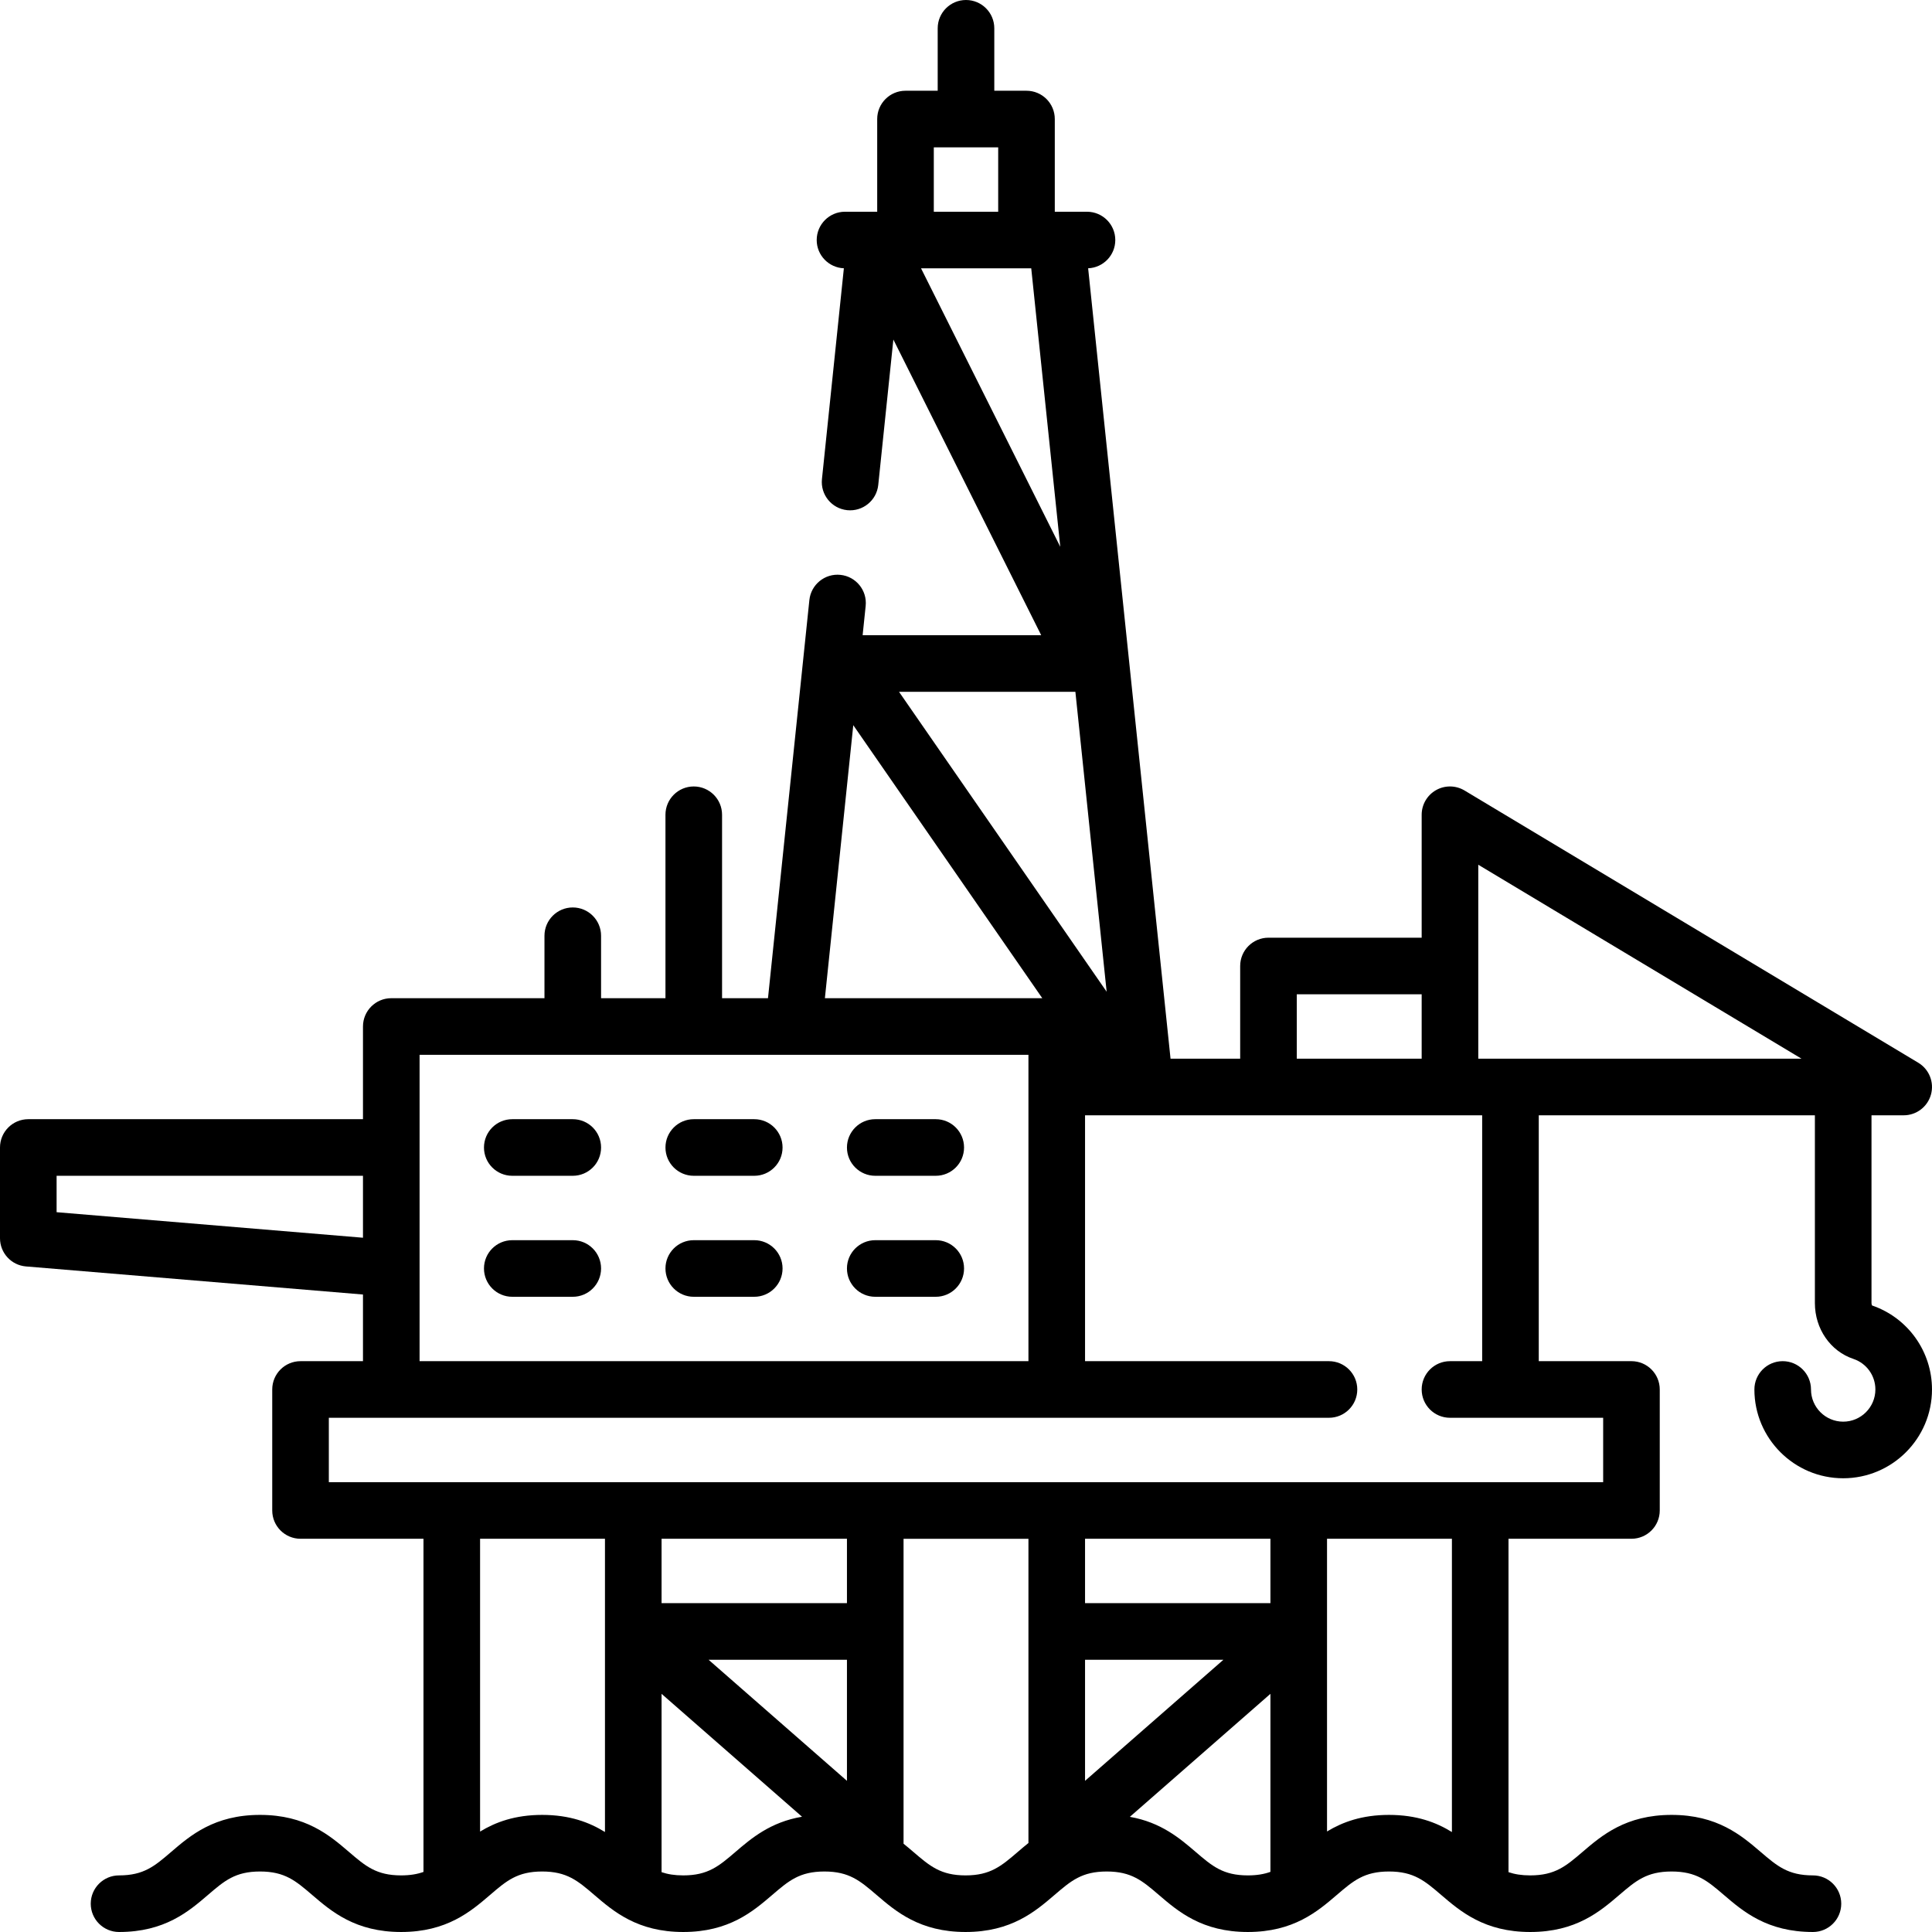
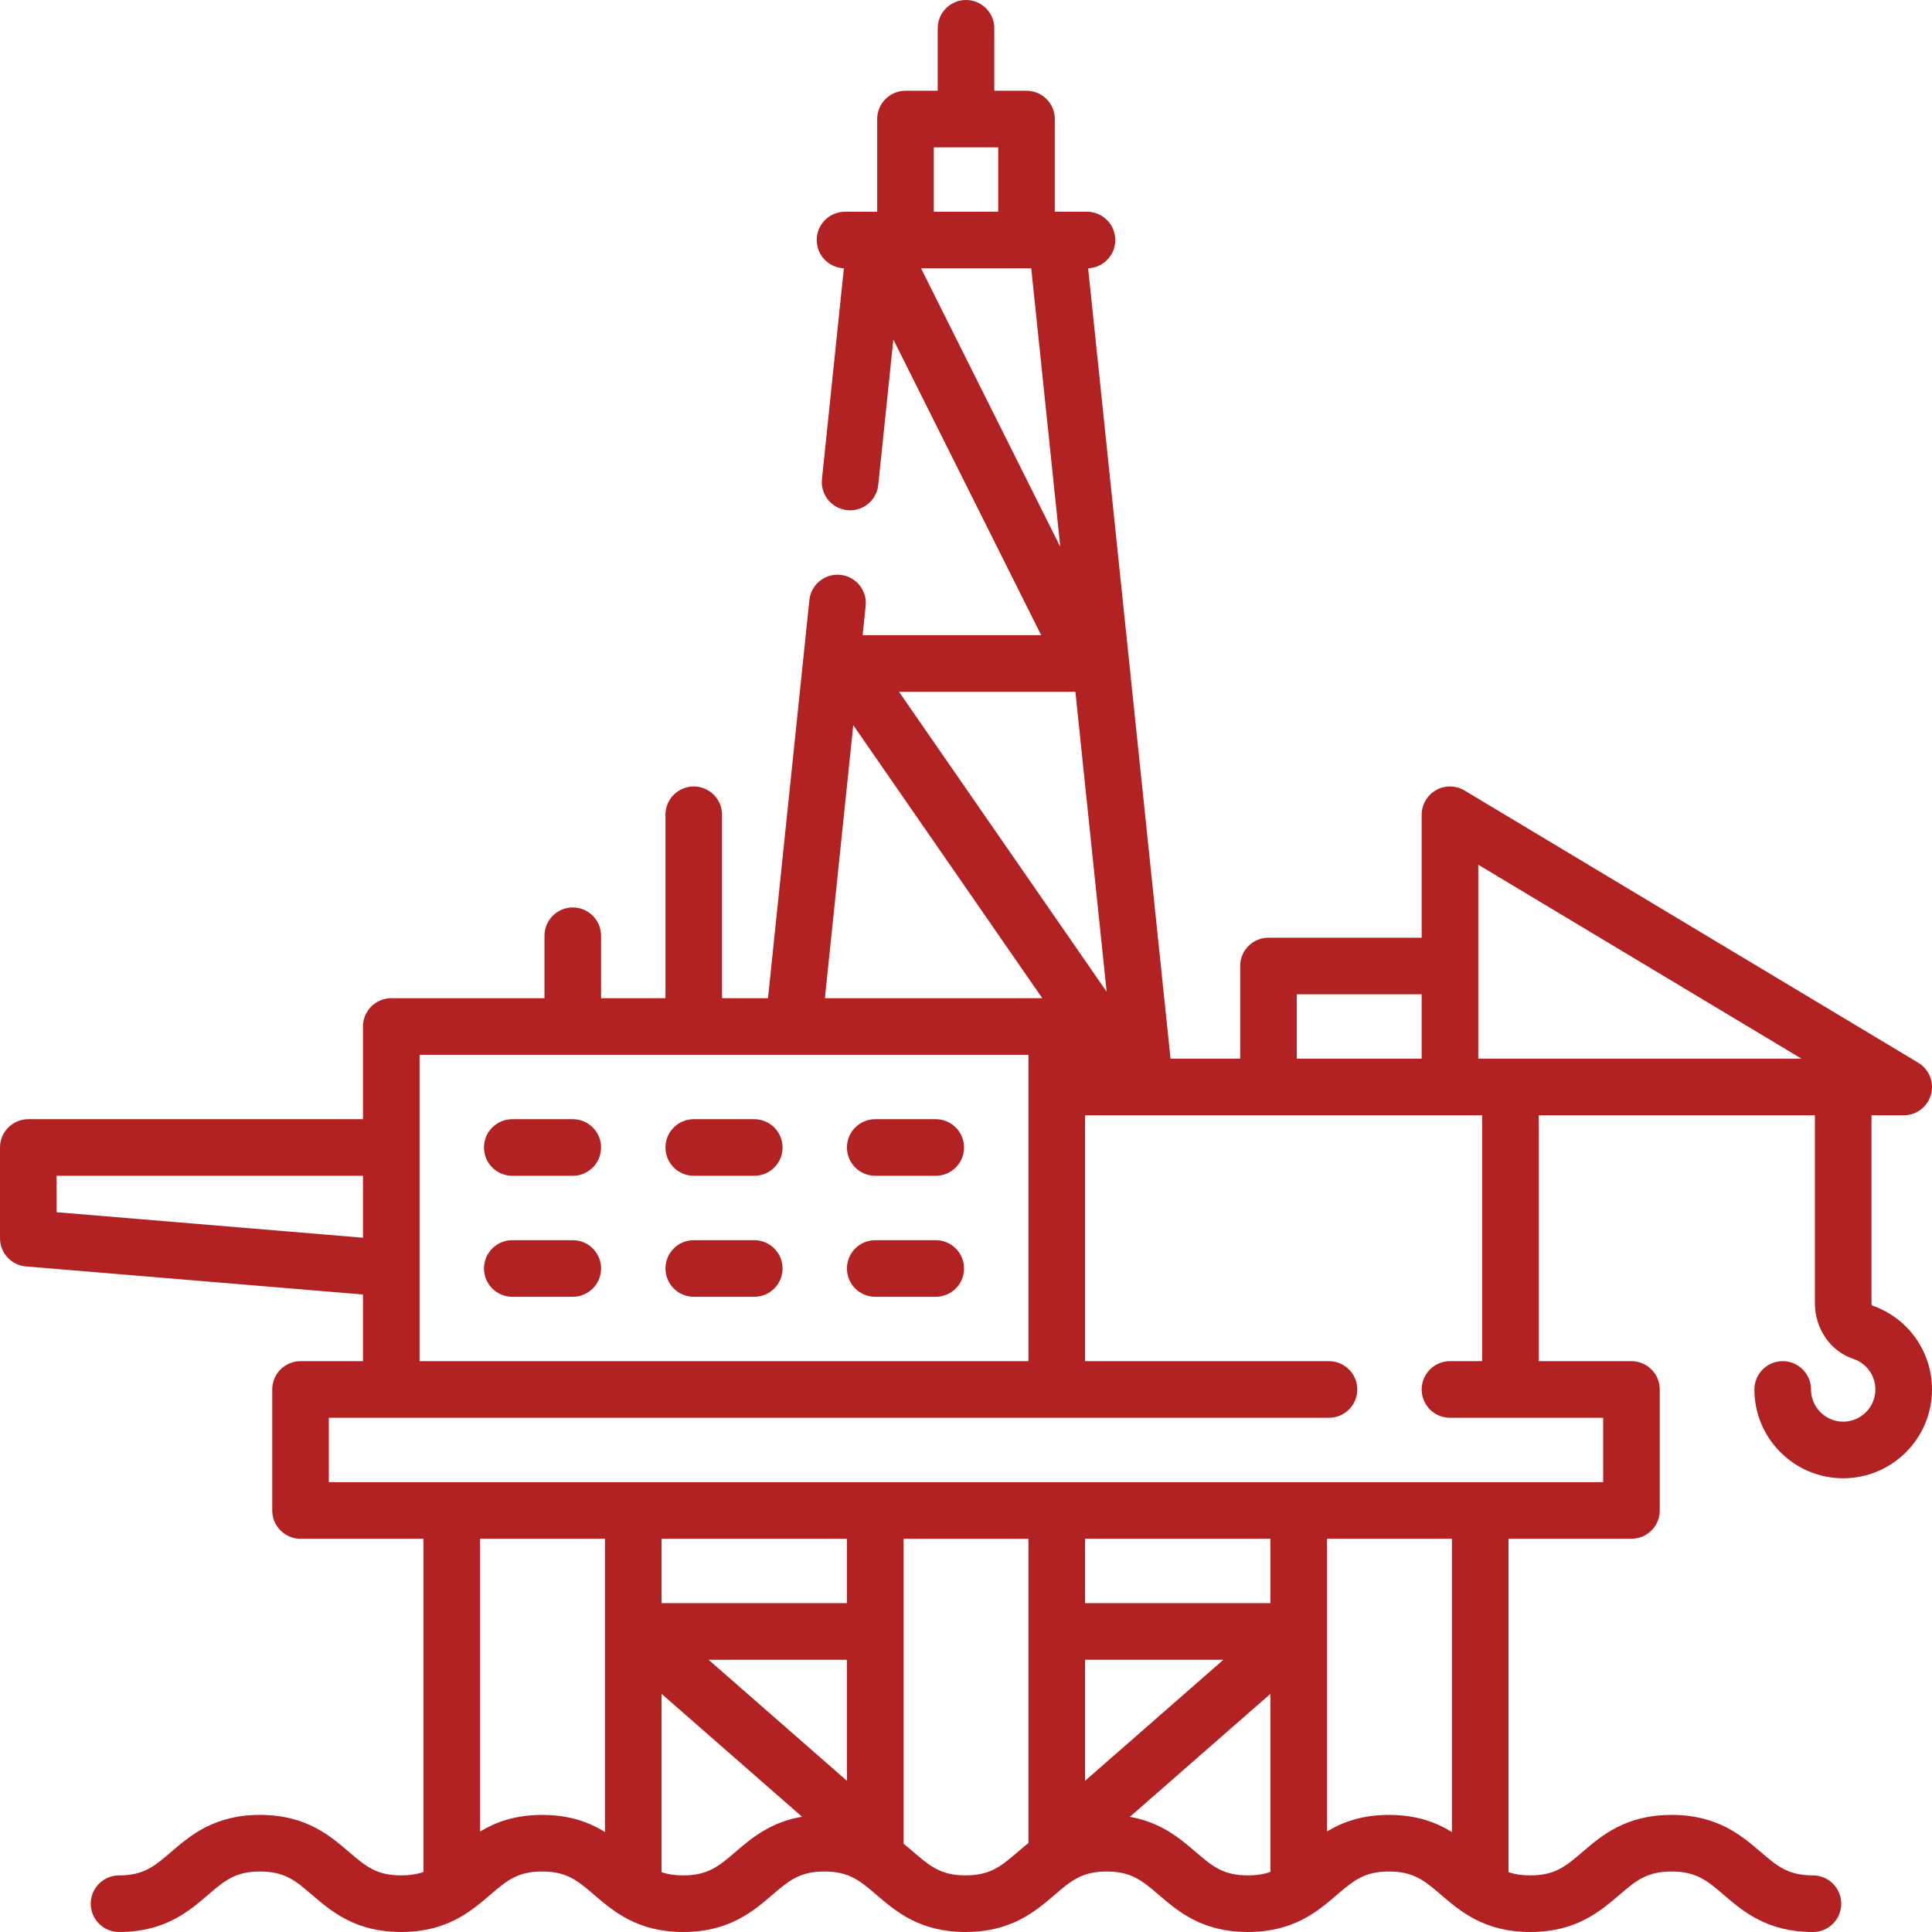
<svg xmlns="http://www.w3.org/2000/svg" version="1.1" id="Capa_1" x="0px" y="0px" viewBox="0 0 512.001 512.001" style="enable-background:new 0 0 512.001 512.001;" xml:space="preserve">
-   <g>
-     <g>
-       <path d="M151.791,296.597h-16.032c-4.142,0-7.5,3.358-7.5,7.5c0,4.142,3.358,7.5,7.5,7.5h16.032c4.142,0,7.5-3.358,7.5-7.5    C159.291,299.955,155.933,296.597,151.791,296.597z" />
+   <defs id="defs976" />
+   <g id="g905" style="fill:#b22222;fill-opacity:1">
+     <g id="g903" style="fill:#b22222;fill-opacity:1">
+       <path d="M151.791,296.597h-16.032c-4.142,0-7.5,3.358-7.5,7.5c0,4.142,3.358,7.5,7.5,7.5h16.032c4.142,0,7.5-3.358,7.5-7.5    C159.291,299.955,155.933,296.597,151.791,296.597z" id="path901" style="fill:#b22222;fill-opacity:1" />
    </g>
  </g>
-   <g>
-     <g>
-       <path d="M151.791,328.662h-16.032c-4.142,0-7.5,3.358-7.5,7.5c0,4.142,3.358,7.5,7.5,7.5h16.032c4.142,0,7.5-3.358,7.5-7.5    C159.291,332.02,155.933,328.662,151.791,328.662z" />
+   <g id="g911" style="fill:#b22222;fill-opacity:1">
+     <g id="g909" style="fill:#b22222;fill-opacity:1">
+       <path d="M151.791,328.662h-16.032c-4.142,0-7.5,3.358-7.5,7.5c0,4.142,3.358,7.5,7.5,7.5h16.032c4.142,0,7.5-3.358,7.5-7.5    C159.291,332.02,155.933,328.662,151.791,328.662z" id="path907" style="fill:#b22222;fill-opacity:1" />
    </g>
  </g>
-   <g>
-     <g>
-       <path d="M199.887,296.597h-16.032c-4.142,0-7.5,3.358-7.5,7.5c0,4.142,3.358,7.5,7.5,7.5h16.032c4.142,0,7.5-3.358,7.5-7.5    C207.387,299.955,204.029,296.597,199.887,296.597z" />
+   <g id="g917" style="fill:#b22222;fill-opacity:1">
+     <g id="g915" style="fill:#b22222;fill-opacity:1">
+       <path d="M199.887,296.597h-16.032c-4.142,0-7.5,3.358-7.5,7.5c0,4.142,3.358,7.5,7.5,7.5h16.032c4.142,0,7.5-3.358,7.5-7.5    C207.387,299.955,204.029,296.597,199.887,296.597z" id="path913" style="fill:#b22222;fill-opacity:1" />
    </g>
  </g>
-   <g>
-     <g>
-       <path d="M199.887,328.662h-16.032c-4.142,0-7.5,3.358-7.5,7.5c0,4.142,3.358,7.5,7.5,7.5h16.032c4.142,0,7.5-3.358,7.5-7.5    C207.387,332.02,204.029,328.662,199.887,328.662z" />
+   <g id="g923" style="fill:#b22222;fill-opacity:1">
+     <g id="g921" style="fill:#b22222;fill-opacity:1">
+       <path d="M199.887,328.662h-16.032c-4.142,0-7.5,3.358-7.5,7.5c0,4.142,3.358,7.5,7.5,7.5h16.032c4.142,0,7.5-3.358,7.5-7.5    C207.387,332.02,204.029,328.662,199.887,328.662z" id="path919" style="fill:#b22222;fill-opacity:1" />
    </g>
  </g>
-   <g>
-     <g>
-       <path d="M247.984,296.597h-16.032c-4.142,0-7.5,3.358-7.5,7.5c0,4.142,3.358,7.5,7.5,7.5h16.032c4.142,0,7.5-3.358,7.5-7.5    C255.484,299.955,252.126,296.597,247.984,296.597z" />
+   <g id="g929" style="fill:#b22222;fill-opacity:1">
+     <g id="g927" style="fill:#b22222;fill-opacity:1">
+       <path d="M247.984,296.597h-16.032c-4.142,0-7.5,3.358-7.5,7.5c0,4.142,3.358,7.5,7.5,7.5h16.032c4.142,0,7.5-3.358,7.5-7.5    C255.484,299.955,252.126,296.597,247.984,296.597z" id="path925" style="fill:#b22222;fill-opacity:1" />
    </g>
  </g>
-   <g>
-     <g>
-       <path d="M247.984,328.662h-16.032c-4.142,0-7.5,3.358-7.5,7.5c0,4.142,3.358,7.5,7.5,7.5h16.032c4.142,0,7.5-3.358,7.5-7.5    C255.484,332.02,252.126,328.662,247.984,328.662z" />
+   <g id="g935" style="fill:#b22222;fill-opacity:1">
+     <g id="g933" style="fill:#b22222;fill-opacity:1">
+       <path d="M247.984,328.662h-16.032c-4.142,0-7.5,3.358-7.5,7.5c0,4.142,3.358,7.5,7.5,7.5h16.032c4.142,0,7.5-3.358,7.5-7.5    C255.484,332.02,252.126,328.662,247.984,328.662z" id="path931" style="fill:#b22222;fill-opacity:1" />
    </g>
  </g>
-   <g>
-     <g>
-       <path d="M496.123,345.969c-0.07-0.121-0.155-0.356-0.155-0.627v-49.777h8.532c3.371,0,6.328-2.249,7.228-5.498    c0.9-3.249-0.479-6.699-3.369-8.433l-120.242-72.145c-2.318-1.39-5.203-1.426-7.554-0.095c-2.351,1.331-3.805,3.824-3.805,6.526    v32.58h-40.597c-4.142,0-7.5,3.358-7.5,7.5v24.564h-18.456L288.369,71.098c4-0.161,7.195-3.445,7.195-7.485    c0-4.142-3.358-7.5-7.5-7.5h-8.016h-0.516V31.549c0-4.142-3.358-7.5-7.5-7.5H263.5V7.5c0-4.142-3.358-7.5-7.5-7.5    c-4.142,0-7.5,3.358-7.5,7.5v16.548h-8.532c-4.142,0-7.5,3.358-7.5,7.5v24.564h-0.516h-8.016c-4.142,0-7.5,3.358-7.5,7.5    c0,4.04,3.197,7.325,7.198,7.485l-5.807,55.869c-0.428,4.12,2.564,7.807,6.685,8.235c4.12,0.426,7.807-2.564,8.235-6.685    l4.005-38.535l39.178,78.357h-47.324l0.806-7.758c0.428-4.12-2.564-7.807-6.685-8.235c-4.118-0.43-7.807,2.564-8.235,6.685    l-10.967,105.502h-12.171V215.92c0-4.142-3.358-7.5-7.5-7.5c-4.142,0-7.5,3.358-7.5,7.5v48.613H159.29v-16.548    c0-4.142-3.358-7.5-7.5-7.5c-4.142,0-7.5,3.358-7.5,7.5v16.548h-40.597c-4.142,0-7.5,3.358-7.5,7.5v24.564H7.5    c-4.142,0-7.5,3.358-7.5,7.5v24.048c0,3.901,2.99,7.15,6.877,7.474l89.316,7.443v17.663H79.645c-4.142,0-7.5,3.358-7.5,7.5v32.065    c0,4.142,3.358,7.5,7.5,7.5h32.581v88.292c-1.655,0.59-3.545,0.917-5.921,0.917c-6.574,0-9.455-2.47-13.816-6.209    c-5.104-4.376-11.456-9.823-23.58-9.823c-12.117,0-18.464,5.448-23.565,9.825C40.989,494.531,38.111,497,31.548,497    c-4.142,0-7.5,3.358-7.5,7.5c0,4.142,3.358,7.5,7.5,7.5c12.117,0,18.464-5.448,23.565-9.825c4.355-3.738,7.232-6.208,13.795-6.208    c6.574,0,9.455,2.47,13.816,6.21c5.104,4.376,11.456,9.822,23.58,9.822c12.12,0,18.469-5.447,23.57-9.824    c4.357-3.739,7.236-6.208,13.803-6.208c6.572,0,9.453,2.47,13.813,6.209c5.104,4.376,11.455,9.823,23.578,9.823    c12.126,0,18.479-5.446,23.584-9.822c4.363-3.74,7.246-6.21,13.823-6.21c6.577,0,9.46,2.471,13.823,6.21    c5.105,4.376,11.458,9.822,23.584,9.822c12.126,0,18.48-5.446,23.585-9.822c4.363-3.74,7.246-6.21,13.824-6.21    c6.574,0,9.456,2.47,13.817,6.21c5.104,4.376,11.456,9.822,23.581,9.822s18.479-5.446,23.583-9.822    c4.362-3.739,7.244-6.21,13.82-6.21c6.586,0,9.471,2.471,13.839,6.212c5.108,4.375,11.465,9.82,23.597,9.82    c12.137,0,18.497-5.444,23.607-9.818c4.372-3.742,7.26-6.214,13.854-6.214s9.482,2.472,13.854,6.214    c5.11,4.375,11.471,9.818,23.607,9.818c4.142,0,7.5-3.358,7.5-7.5c0-4.142-3.358-7.5-7.5-7.5c-6.594,0-9.482-2.472-13.854-6.214    c-5.111-4.375-11.471-9.818-23.608-9.818c-12.137,0-18.497,5.444-23.607,9.818c-4.372,3.742-7.26,6.214-13.854,6.214    c-2.297,0-4.138-0.306-5.755-0.857v-88.353h32.581c4.142,0,7.5-3.358,7.5-7.5v-32.065c0-4.142-3.358-7.5-7.5-7.5h-24.564v-65.161    h73.177v49.777c0,6.801,4.104,12.745,10.211,14.789c3.481,1.166,5.821,4.419,5.821,8.095c0,4.705-3.828,8.533-8.532,8.533    c-4.704,0-8.532-3.828-8.532-8.533c0-4.142-3.358-7.5-7.5-7.5c-4.142,0-7.5,3.358-7.5,7.5c0,12.976,10.557,23.533,23.532,23.533    c12.975,0,23.534-10.555,23.534-23.531C512,358.156,505.628,349.236,496.123,345.969z M343.661,263.5h33.097v17.064h-33.097V263.5    z M247.468,39.049h17.064v17.064h-17.064V39.049z M244.087,71.113h29.203l7.692,73.791L244.087,71.113z M284.989,183.339    l8.286,79.48l-55.024-79.48H284.989z M226.127,192.182l50.089,72.351h-57.61L226.127,192.182z M111.193,279.533h161.355v81.193    H111.193V279.533z M15,321.245v-9.647h81.193v16.414L15,321.245z M160.323,485.501c-4.109-2.54-9.319-4.533-16.645-4.533    c-7.213,0-12.374,1.934-16.452,4.419v-77.596h33.097V485.501z M194.892,490.79c-4.363,3.74-7.246,6.21-13.823,6.21    c-2.294,0-4.132-0.307-5.747-0.857v-47.259l37.223,32.57C204.141,482.875,199.091,487.191,194.892,490.79z M224.452,471.94    l-36.668-32.084h36.668V471.94z M224.452,424.855h-49.129v-17.064h49.129V424.855z M272.548,488.416    c-1.001,0.801-1.942,1.605-2.84,2.375c-4.363,3.739-7.246,6.209-13.823,6.209s-9.459-2.471-13.823-6.21    c-0.83-0.712-1.699-1.452-2.615-2.192c0-0.009-0.001-0.018-0.001-0.027c0-0.034,0.005-0.068,0.005-0.102v-80.677h33.097V488.416z     M287.548,471.94v-32.084h36.668L287.548,471.94z M336.677,496.063c-1.671,0.603-3.58,0.937-5.986,0.937    c-6.574,0-9.456-2.47-13.817-6.21c-4.165-3.571-9.165-7.853-17.453-9.308l37.256-32.599V496.063z M336.677,424.855h-49.129    v-17.064h49.129V424.855z M368.093,480.968c-7.191,0-12.342,1.92-16.417,4.392v-77.569h33.097v77.721    C380.657,482.967,375.437,480.968,368.093,480.968z M424.855,375.726v17.065H87.145v-17.065h265.048c4.142,0,7.5-3.358,7.5-7.5    c0-4.142-3.358-7.5-7.5-7.5h-64.645v-65.161H392.79v65.161h-8.531c-4.142,0-7.5,3.358-7.5,7.5c0,4.142,3.358,7.5,7.5,7.5H424.855z     M391.758,280.565v-51.398l85.665,51.398H391.758z" />
+   <g id="g941" style="fill:#b22222;fill-opacity:1">
+     <g id="g939" style="fill:#b22222;fill-opacity:1">
+       <path d="M496.123,345.969c-0.07-0.121-0.155-0.356-0.155-0.627v-49.777h8.532c3.371,0,6.328-2.249,7.228-5.498    c0.9-3.249-0.479-6.699-3.369-8.433l-120.242-72.145c-2.318-1.39-5.203-1.426-7.554-0.095c-2.351,1.331-3.805,3.824-3.805,6.526    v32.58h-40.597c-4.142,0-7.5,3.358-7.5,7.5v24.564h-18.456L288.369,71.098c4-0.161,7.195-3.445,7.195-7.485    c0-4.142-3.358-7.5-7.5-7.5h-8.016h-0.516V31.549c0-4.142-3.358-7.5-7.5-7.5H263.5V7.5c0-4.142-3.358-7.5-7.5-7.5    c-4.142,0-7.5,3.358-7.5,7.5v16.548h-8.532c-4.142,0-7.5,3.358-7.5,7.5v24.564h-0.516h-8.016c-4.142,0-7.5,3.358-7.5,7.5    c0,4.04,3.197,7.325,7.198,7.485l-5.807,55.869c-0.428,4.12,2.564,7.807,6.685,8.235c4.12,0.426,7.807-2.564,8.235-6.685    l4.005-38.535l39.178,78.357h-47.324l0.806-7.758c0.428-4.12-2.564-7.807-6.685-8.235c-4.118-0.43-7.807,2.564-8.235,6.685    l-10.967,105.502h-12.171V215.92c0-4.142-3.358-7.5-7.5-7.5c-4.142,0-7.5,3.358-7.5,7.5v48.613H159.29v-16.548    c0-4.142-3.358-7.5-7.5-7.5c-4.142,0-7.5,3.358-7.5,7.5v16.548h-40.597c-4.142,0-7.5,3.358-7.5,7.5v24.564H7.5    c-4.142,0-7.5,3.358-7.5,7.5v24.048c0,3.901,2.99,7.15,6.877,7.474l89.316,7.443v17.663H79.645c-4.142,0-7.5,3.358-7.5,7.5v32.065    c0,4.142,3.358,7.5,7.5,7.5h32.581v88.292c-1.655,0.59-3.545,0.917-5.921,0.917c-6.574,0-9.455-2.47-13.816-6.209    c-5.104-4.376-11.456-9.823-23.58-9.823c-12.117,0-18.464,5.448-23.565,9.825C40.989,494.531,38.111,497,31.548,497    c-4.142,0-7.5,3.358-7.5,7.5c0,4.142,3.358,7.5,7.5,7.5c12.117,0,18.464-5.448,23.565-9.825c4.355-3.738,7.232-6.208,13.795-6.208    c6.574,0,9.455,2.47,13.816,6.21c5.104,4.376,11.456,9.822,23.58,9.822c12.12,0,18.469-5.447,23.57-9.824    c4.357-3.739,7.236-6.208,13.803-6.208c6.572,0,9.453,2.47,13.813,6.209c5.104,4.376,11.455,9.823,23.578,9.823    c12.126,0,18.479-5.446,23.584-9.822c4.363-3.74,7.246-6.21,13.823-6.21c6.577,0,9.46,2.471,13.823,6.21    c5.105,4.376,11.458,9.822,23.584,9.822c12.126,0,18.48-5.446,23.585-9.822c4.363-3.74,7.246-6.21,13.824-6.21    c6.574,0,9.456,2.47,13.817,6.21c5.104,4.376,11.456,9.822,23.581,9.822s18.479-5.446,23.583-9.822    c4.362-3.739,7.244-6.21,13.82-6.21c6.586,0,9.471,2.471,13.839,6.212c5.108,4.375,11.465,9.82,23.597,9.82    c12.137,0,18.497-5.444,23.607-9.818c4.372-3.742,7.26-6.214,13.854-6.214s9.482,2.472,13.854,6.214    c5.11,4.375,11.471,9.818,23.607,9.818c4.142,0,7.5-3.358,7.5-7.5c0-4.142-3.358-7.5-7.5-7.5c-6.594,0-9.482-2.472-13.854-6.214    c-5.111-4.375-11.471-9.818-23.608-9.818c-12.137,0-18.497,5.444-23.607,9.818c-4.372,3.742-7.26,6.214-13.854,6.214    c-2.297,0-4.138-0.306-5.755-0.857v-88.353h32.581c4.142,0,7.5-3.358,7.5-7.5v-32.065c0-4.142-3.358-7.5-7.5-7.5h-24.564v-65.161    h73.177v49.777c0,6.801,4.104,12.745,10.211,14.789c3.481,1.166,5.821,4.419,5.821,8.095c0,4.705-3.828,8.533-8.532,8.533    c-4.704,0-8.532-3.828-8.532-8.533c0-4.142-3.358-7.5-7.5-7.5c-4.142,0-7.5,3.358-7.5,7.5c0,12.976,10.557,23.533,23.532,23.533    c12.975,0,23.534-10.555,23.534-23.531C512,358.156,505.628,349.236,496.123,345.969z M343.661,263.5h33.097v17.064h-33.097V263.5    z M247.468,39.049h17.064v17.064h-17.064V39.049z M244.087,71.113h29.203l7.692,73.791L244.087,71.113z M284.989,183.339    l8.286,79.48l-55.024-79.48H284.989z M226.127,192.182l50.089,72.351h-57.61L226.127,192.182z M111.193,279.533h161.355v81.193    H111.193V279.533z M15,321.245v-9.647h81.193v16.414L15,321.245z M160.323,485.501c-4.109-2.54-9.319-4.533-16.645-4.533    c-7.213,0-12.374,1.934-16.452,4.419v-77.596h33.097V485.501z M194.892,490.79c-4.363,3.74-7.246,6.21-13.823,6.21    c-2.294,0-4.132-0.307-5.747-0.857v-47.259l37.223,32.57C204.141,482.875,199.091,487.191,194.892,490.79z M224.452,471.94    l-36.668-32.084h36.668V471.94z M224.452,424.855h-49.129v-17.064h49.129V424.855z M272.548,488.416    c-1.001,0.801-1.942,1.605-2.84,2.375c-4.363,3.739-7.246,6.209-13.823,6.209s-9.459-2.471-13.823-6.21    c-0.83-0.712-1.699-1.452-2.615-2.192c0-0.009-0.001-0.018-0.001-0.027c0-0.034,0.005-0.068,0.005-0.102v-80.677h33.097V488.416z     M287.548,471.94v-32.084h36.668L287.548,471.94z M336.677,496.063c-1.671,0.603-3.58,0.937-5.986,0.937    c-6.574,0-9.456-2.47-13.817-6.21c-4.165-3.571-9.165-7.853-17.453-9.308l37.256-32.599V496.063z M336.677,424.855h-49.129    v-17.064h49.129V424.855z M368.093,480.968c-7.191,0-12.342,1.92-16.417,4.392v-77.569h33.097v77.721    C380.657,482.967,375.437,480.968,368.093,480.968z M424.855,375.726v17.065H87.145v-17.065h265.048c4.142,0,7.5-3.358,7.5-7.5    c0-4.142-3.358-7.5-7.5-7.5h-64.645v-65.161H392.79v65.161h-8.531c-4.142,0-7.5,3.358-7.5,7.5c0,4.142,3.358,7.5,7.5,7.5H424.855z     M391.758,280.565v-51.398l85.665,51.398H391.758z" id="path937" style="fill:#b22222;fill-opacity:1" />
    </g>
  </g>
-   <g>
+   <g id="g943">
</g>
-   <g>
+   <g id="g945">
</g>
-   <g>
+   <g id="g947">
</g>
-   <g>
+   <g id="g949">
</g>
-   <g>
+   <g id="g951">
</g>
-   <g>
+   <g id="g953">
</g>
-   <g>
+   <g id="g955">
</g>
-   <g>
+   <g id="g957">
</g>
-   <g>
+   <g id="g959">
</g>
-   <g>
+   <g id="g961">
</g>
-   <g>
+   <g id="g963">
</g>
-   <g>
+   <g id="g965">
</g>
-   <g>
+   <g id="g967">
</g>
-   <g>
+   <g id="g969">
</g>
-   <g>
+   <g id="g971">
</g>
</svg>
